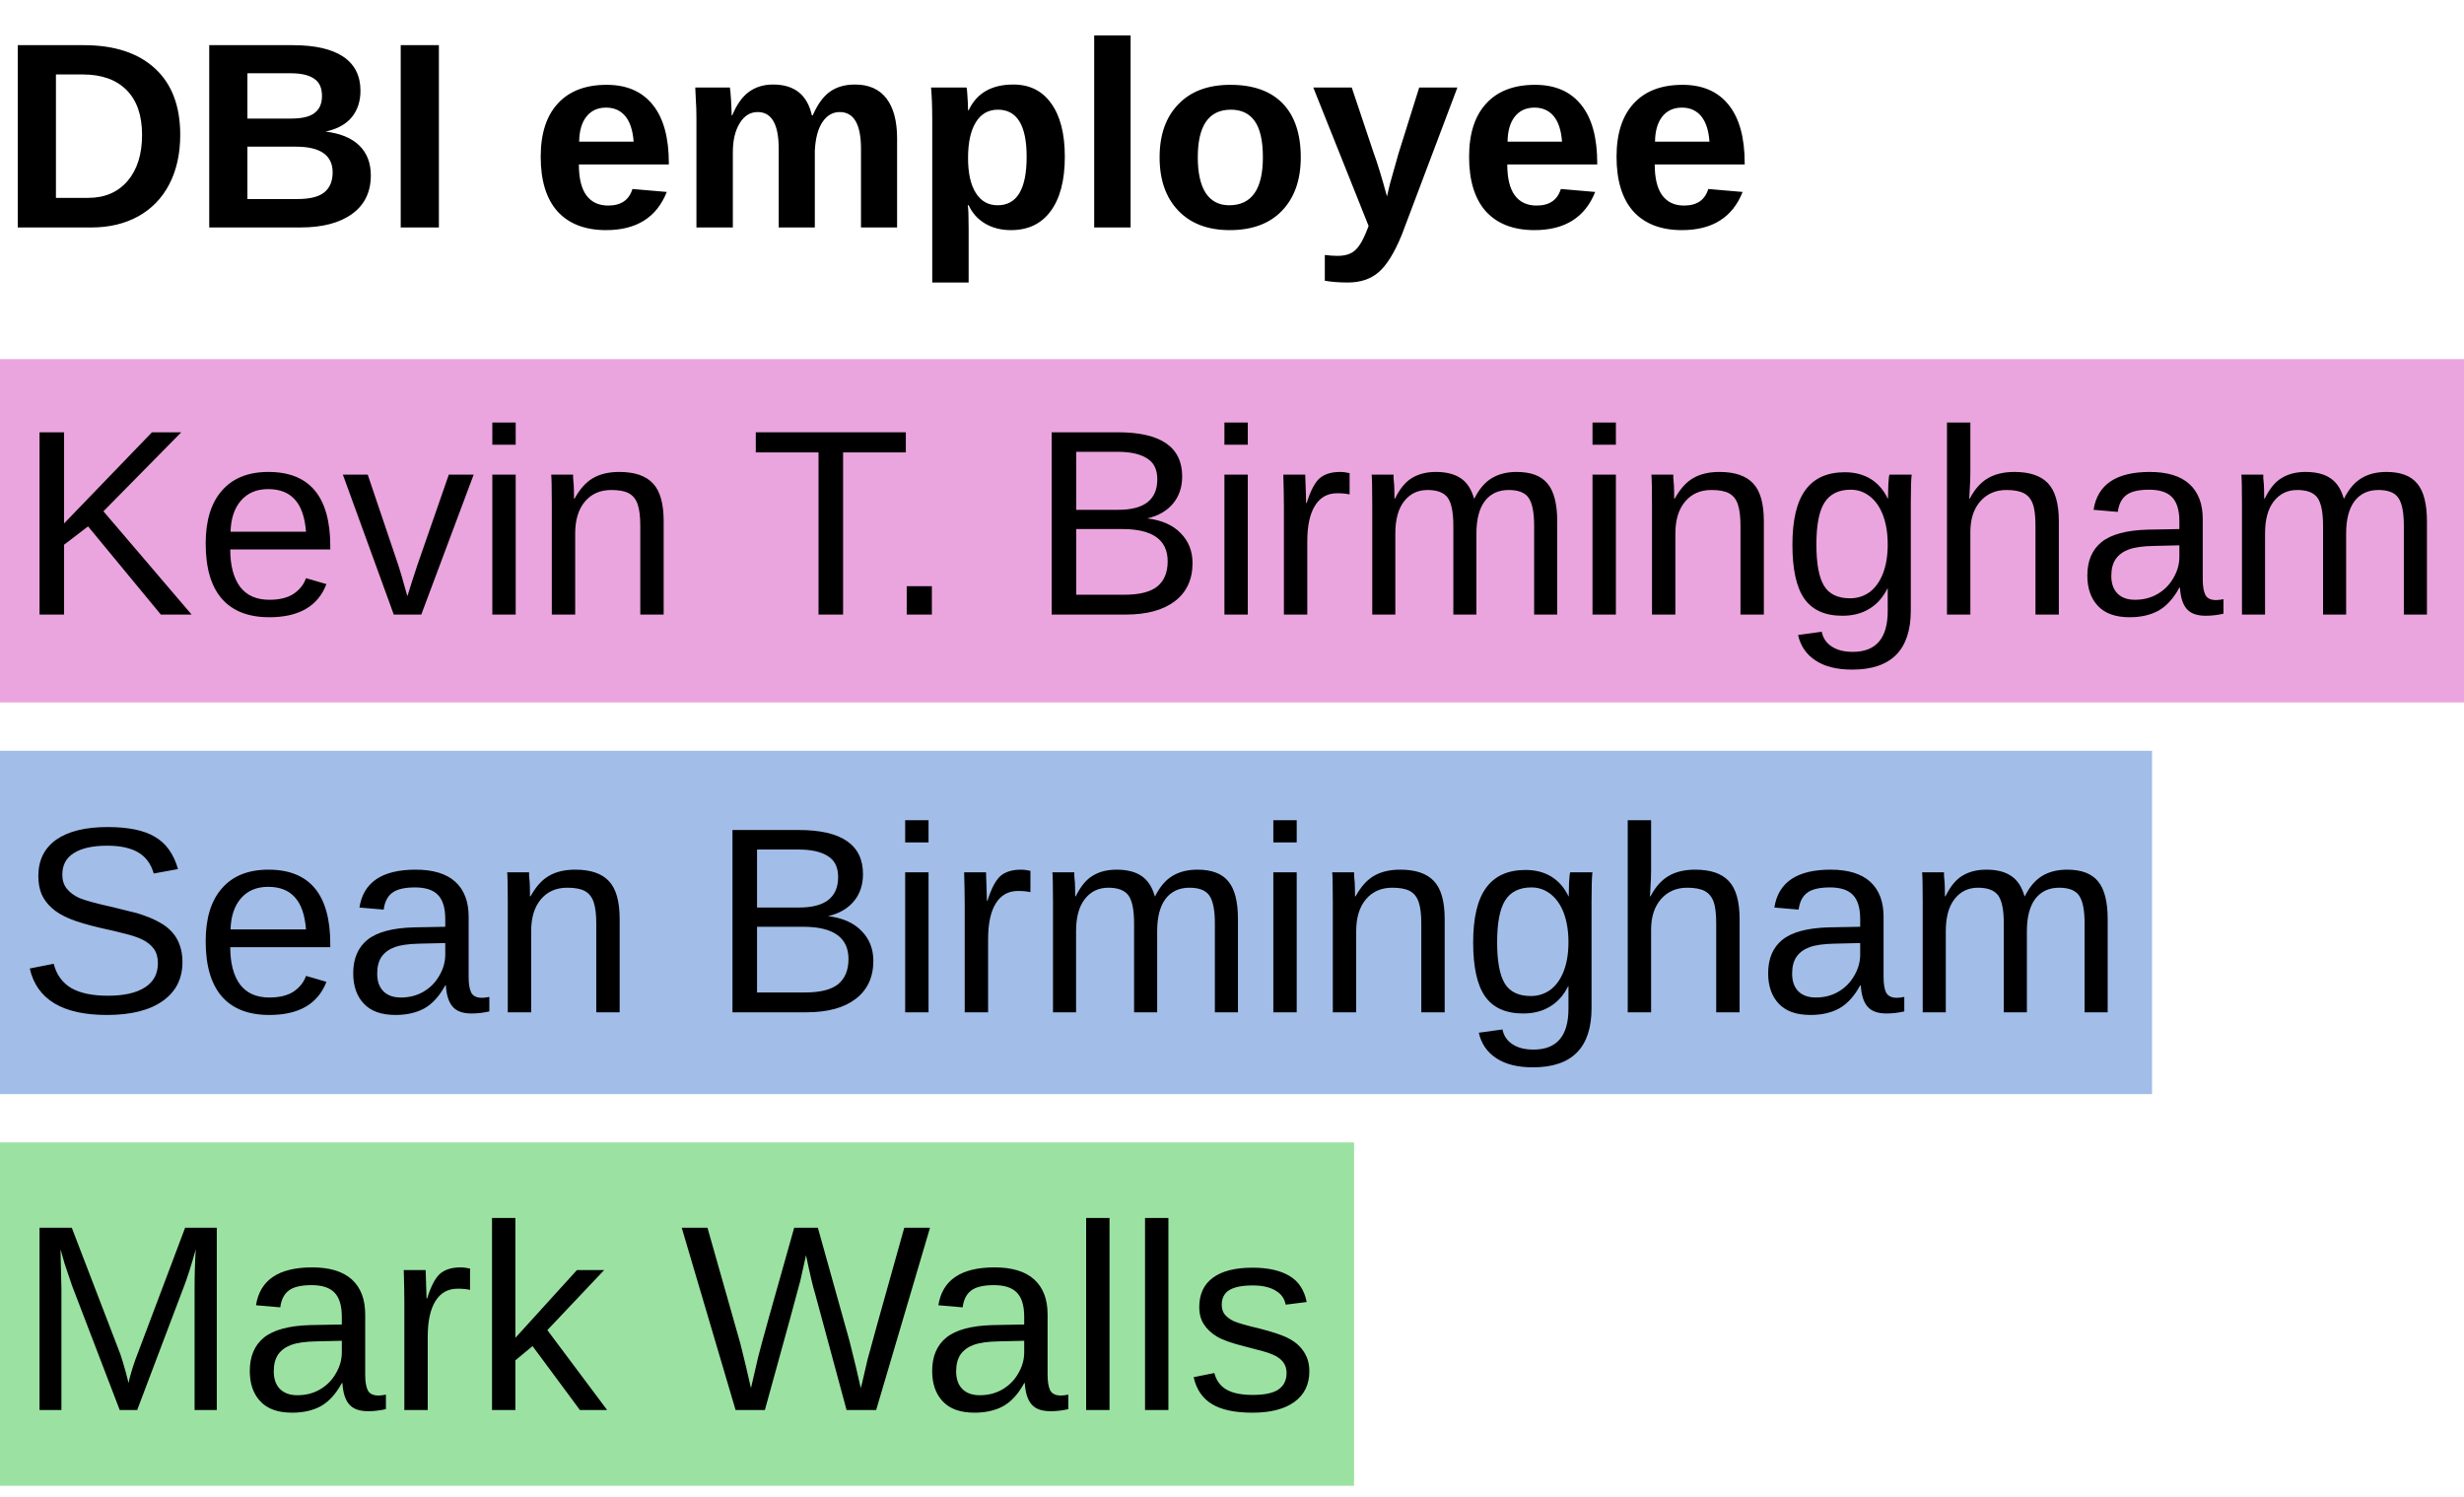
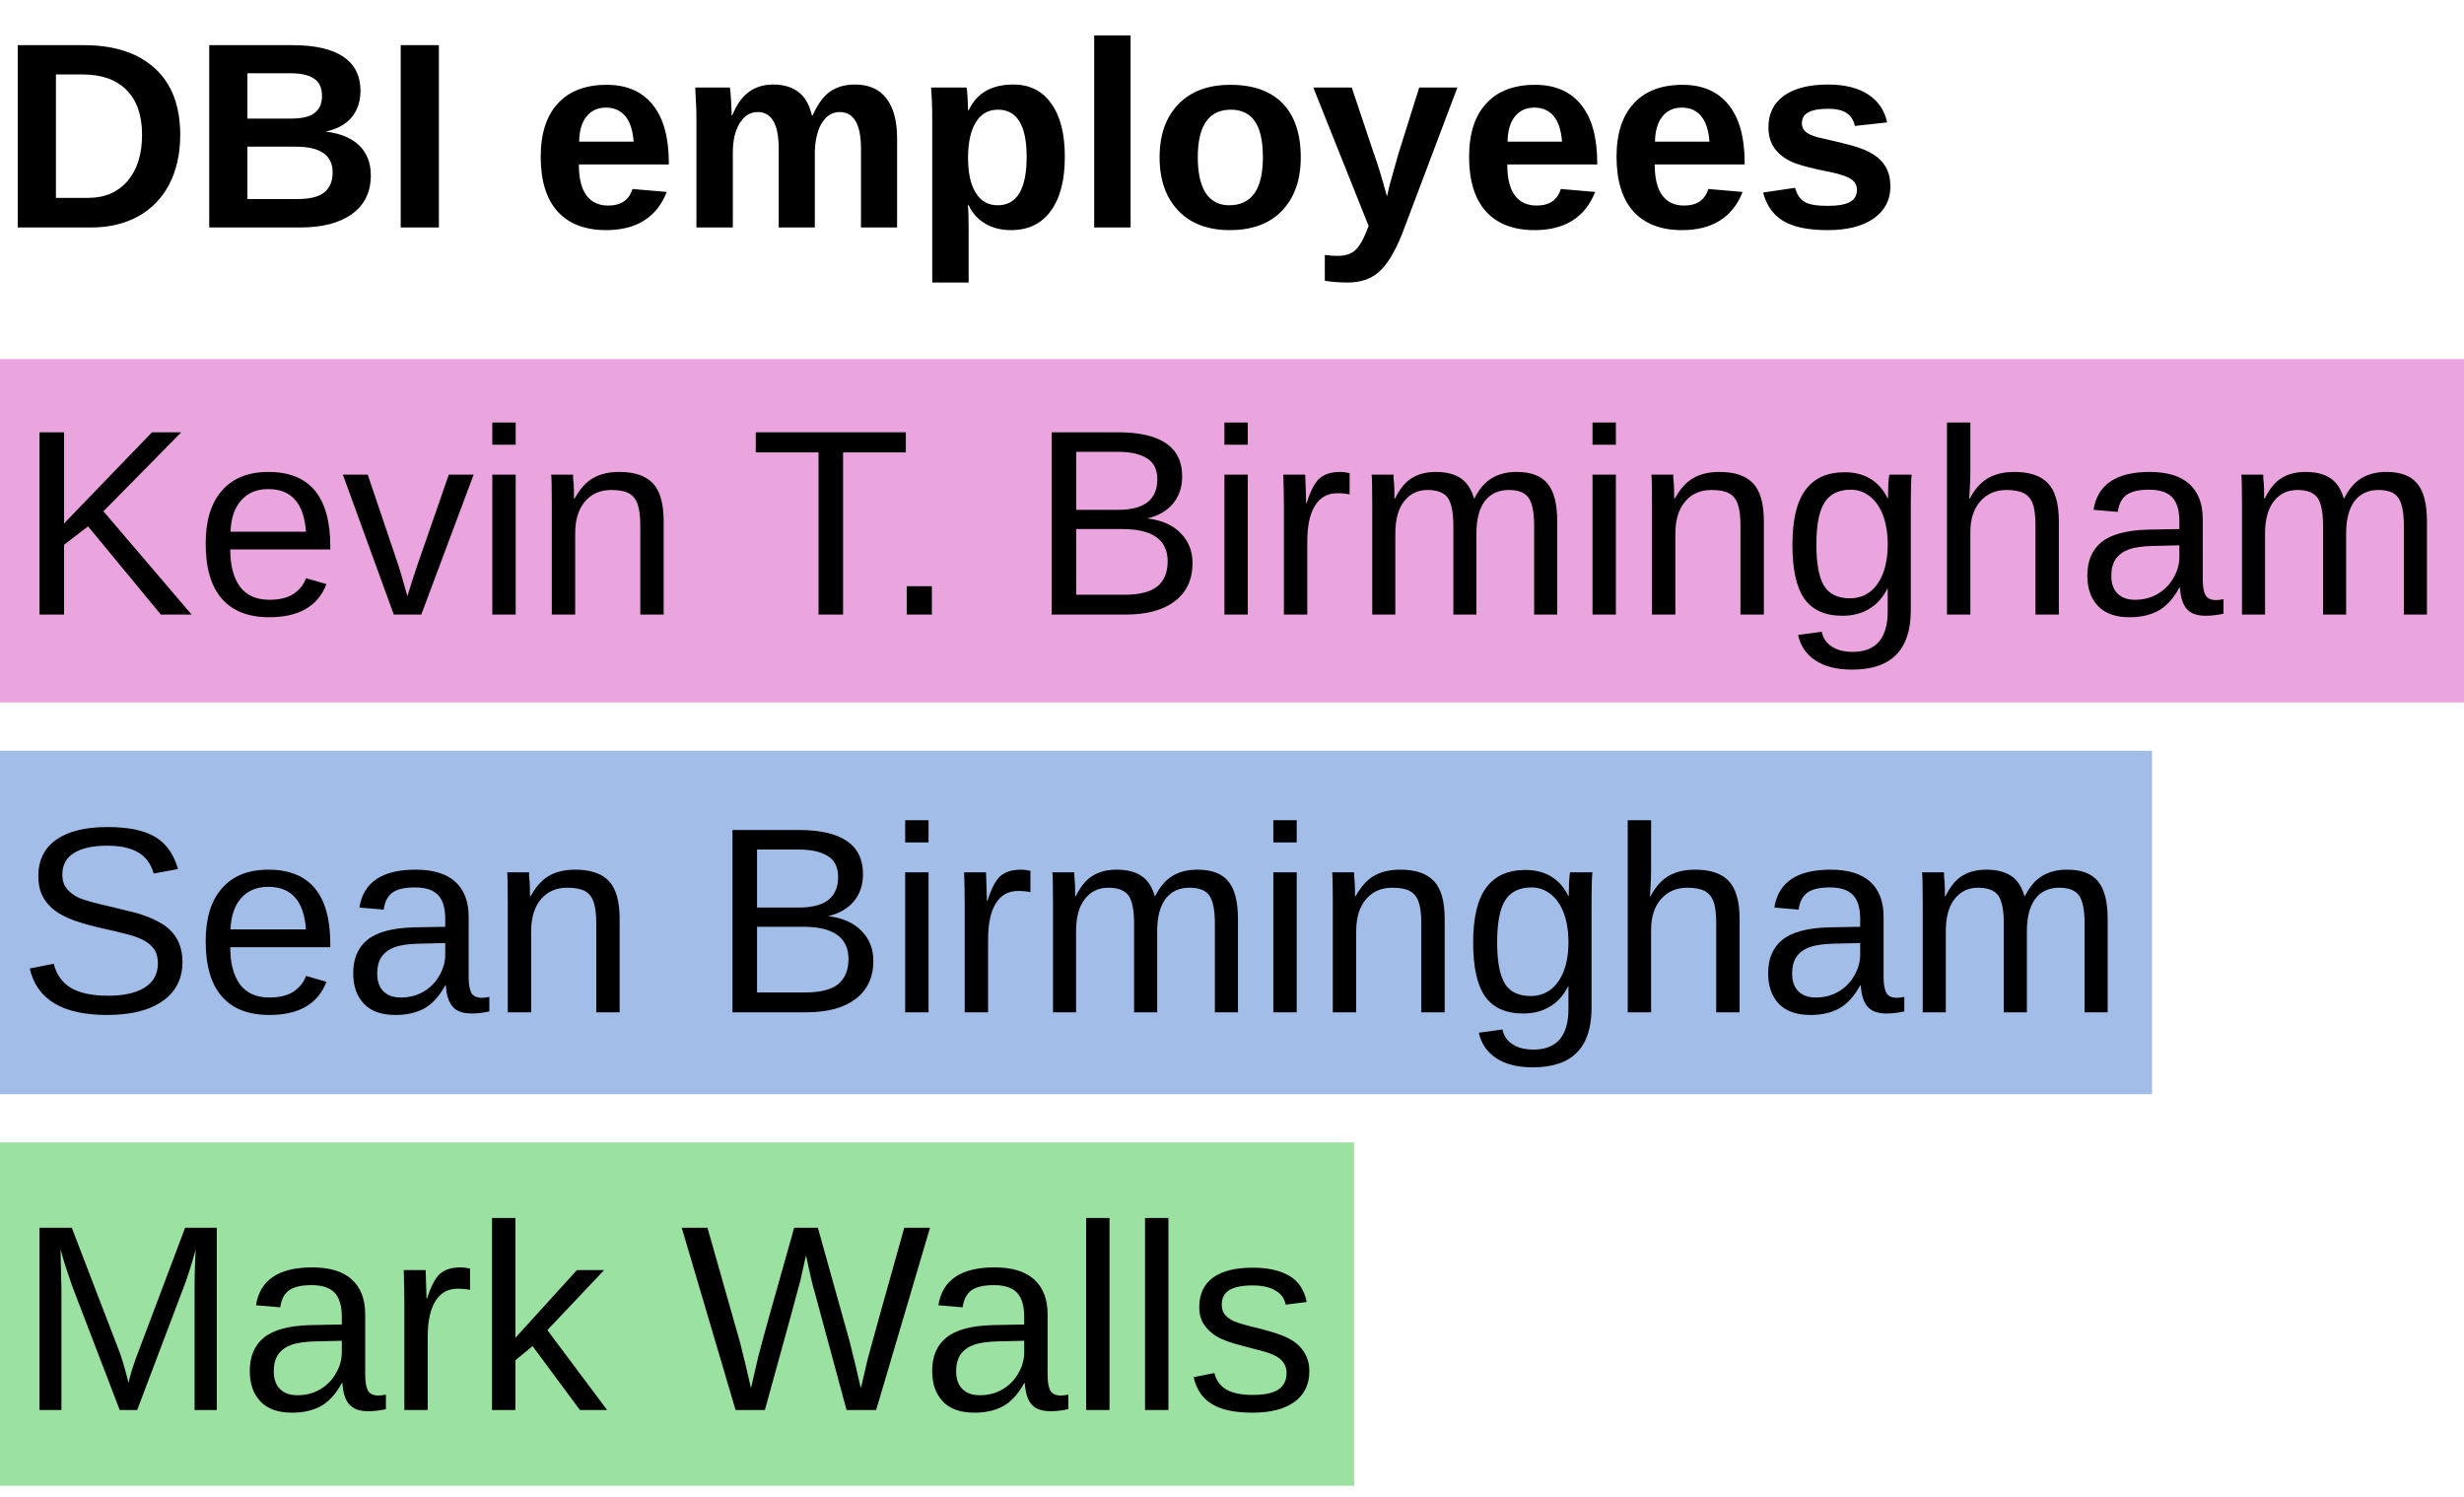
<svg xmlns="http://www.w3.org/2000/svg" id="Layer_1" viewBox="0 0 130.09 79">
  <defs>
    <style>.cls-1{fill:#d84cbe;}.cls-1,.cls-2,.cls-3{opacity:.5;stroke-width:0px;}.cls-2{fill:#467ed1;}.cls-4{font-family:Arial-BoldMT, Arial;font-weight:700;}.cls-4,.cls-5{font-size:14px;}.cls-6{letter-spacing:-.11em;}.cls-5{font-family:ArialMT, Arial;}.cls-7{letter-spacing:-.02em;}.cls-8{letter-spacing:-.04em;}.cls-3{fill:#38c645;}</style>
  </defs>
  <rect class="cls-3" x="0" y="60.32" width="71.49" height="18.13" />
  <rect class="cls-2" x="0" y="39.64" width="113.62" height="18.13" />
  <rect class="cls-1" x="0" y="18.96" width="130.09" height="18.13" />
  <text class="cls-5" transform="translate(.93 32.45)">
    <tspan x="0" y="0">Kevin</tspan>
    <tspan class="cls-7" x="35.02" y="0"> </tspan>
    <tspan class="cls-6" x="38.66" y="0">T</tspan>
    <tspan x="45.66" y="0">. Birmingham</tspan>
    <tspan x="0" y="21">Sean Birmingham</tspan>
    <tspan x="0" y="42">Mark </tspan>
    <tspan class="cls-8" x="35" y="42">W</tspan>
    <tspan x="47.69" y="42">alls</tspan>
  </text>
  <text class="cls-4" transform="translate(0 12.01)">
-     <tspan x="0" y="0">DBI employee</tspan>
+     <tspan x="0" y="0">DBI employees</tspan>
  </text>
</svg>
